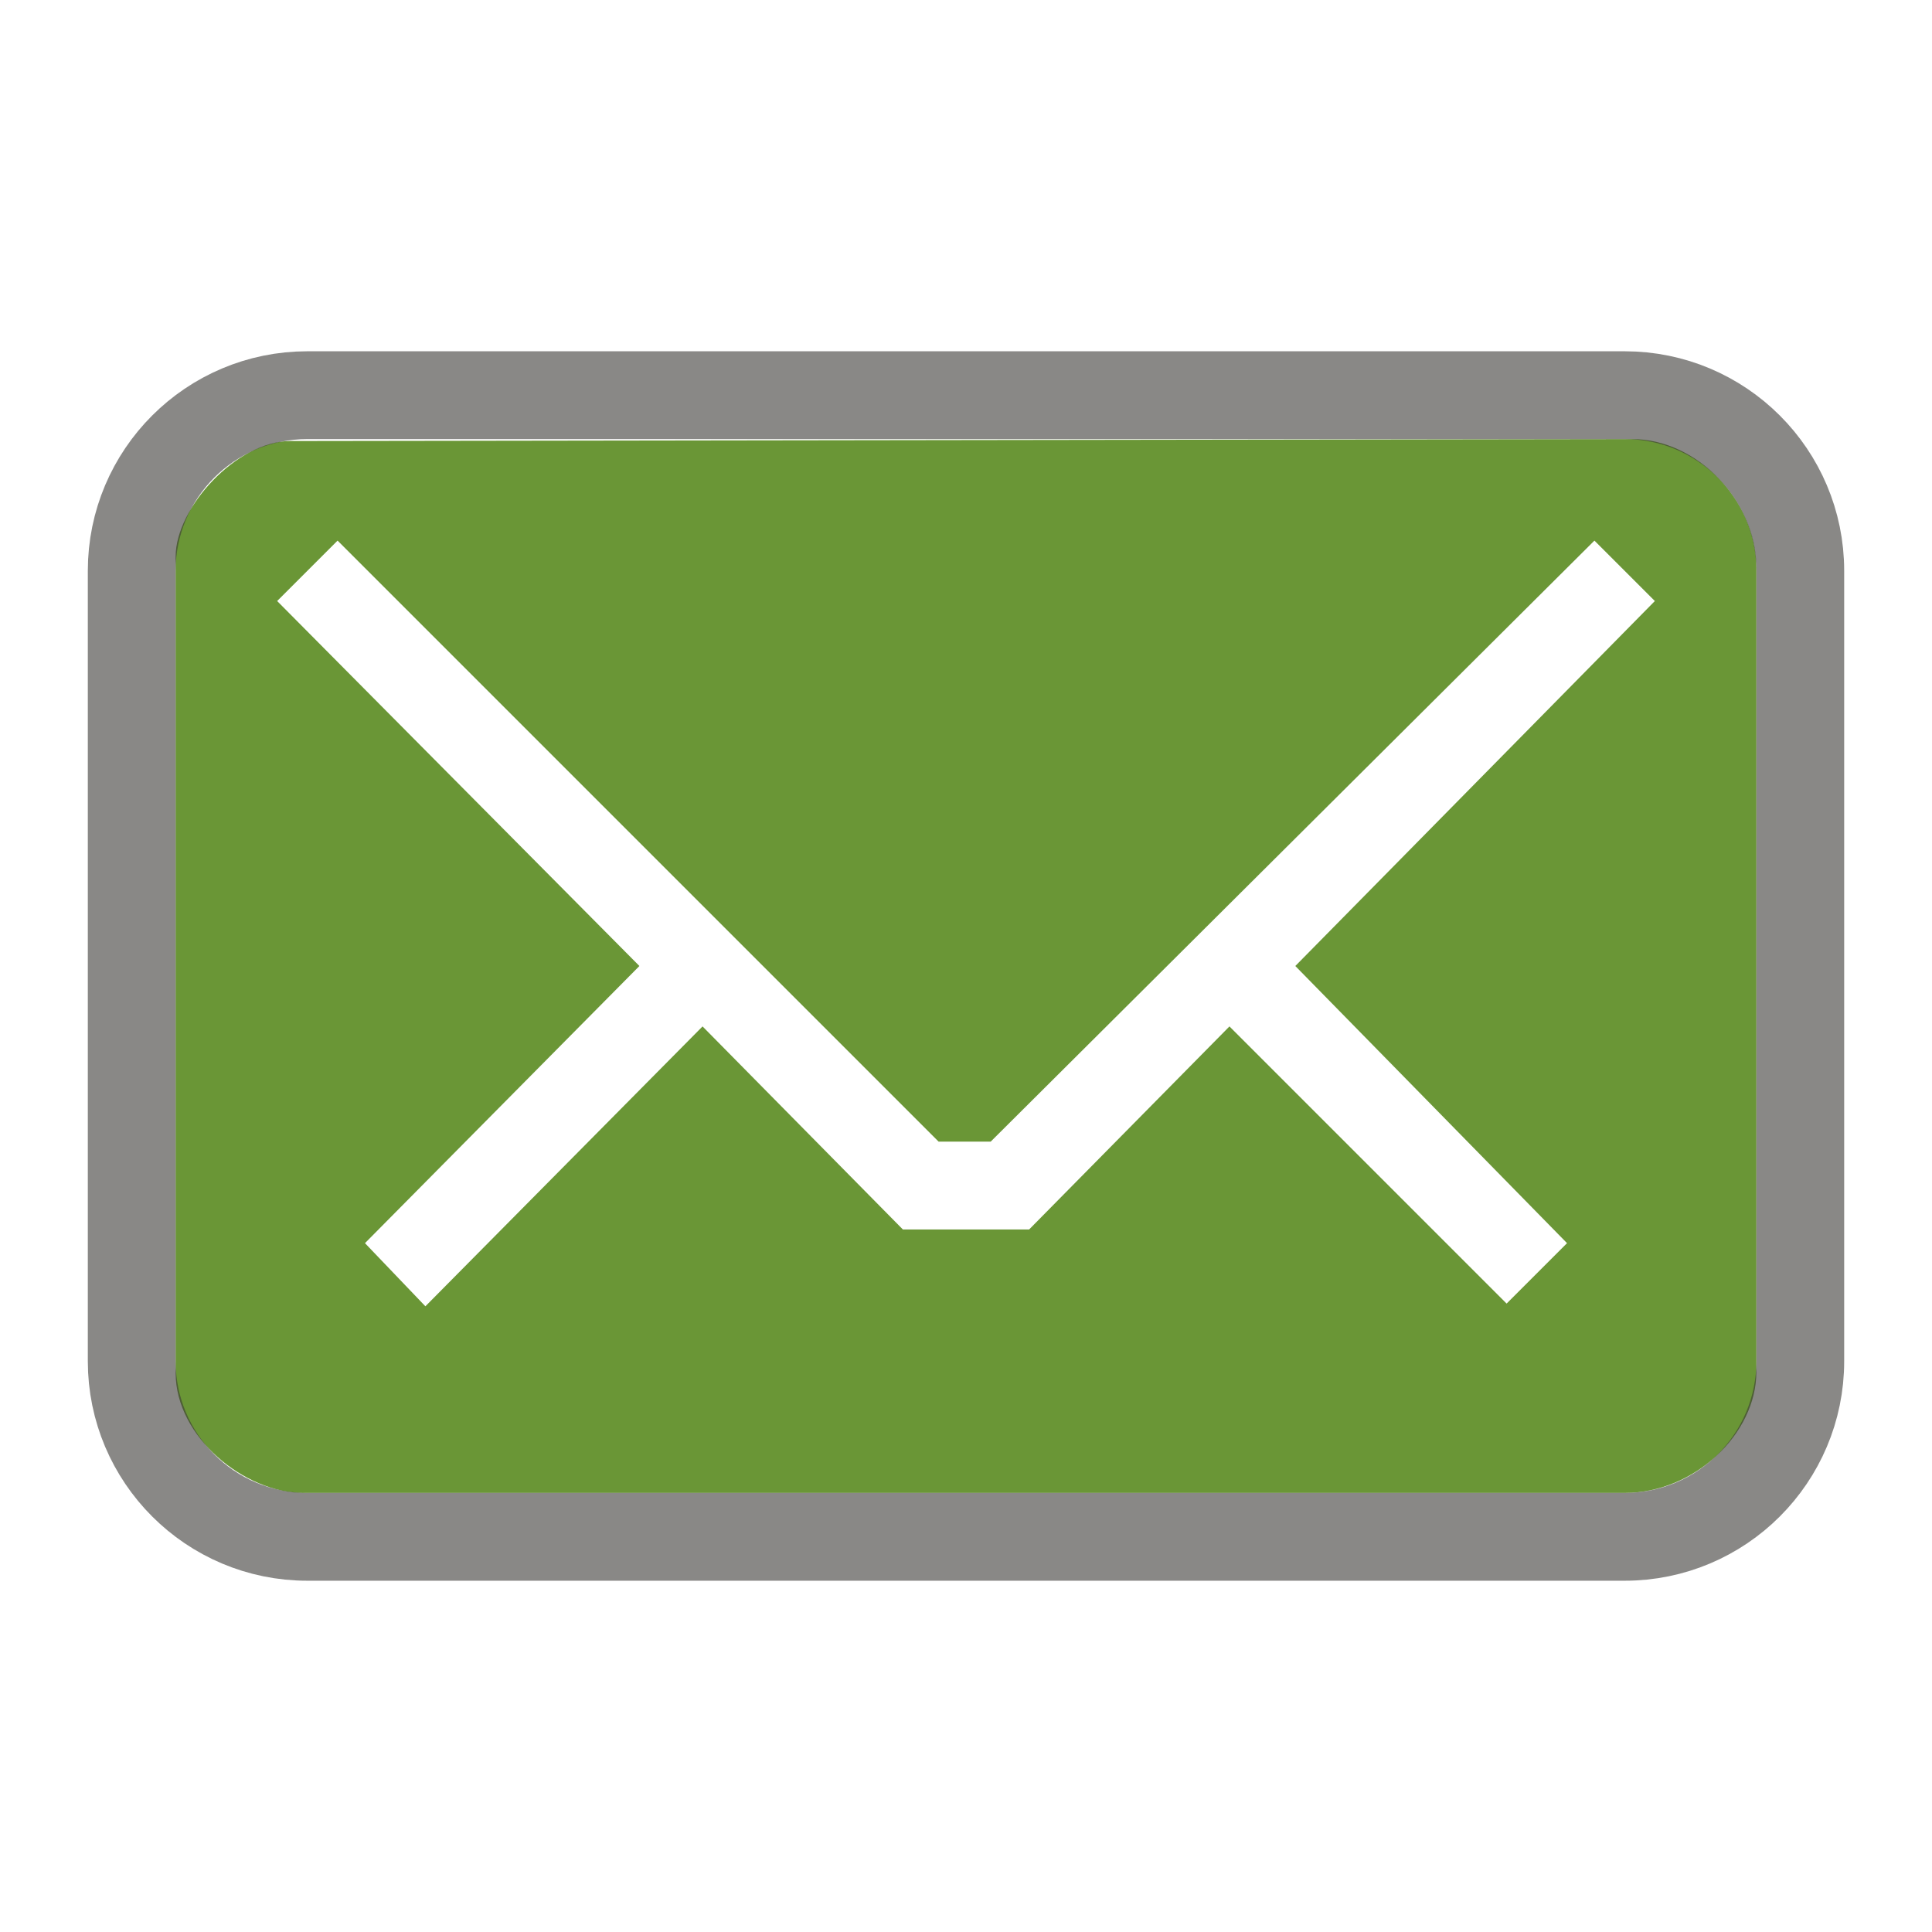
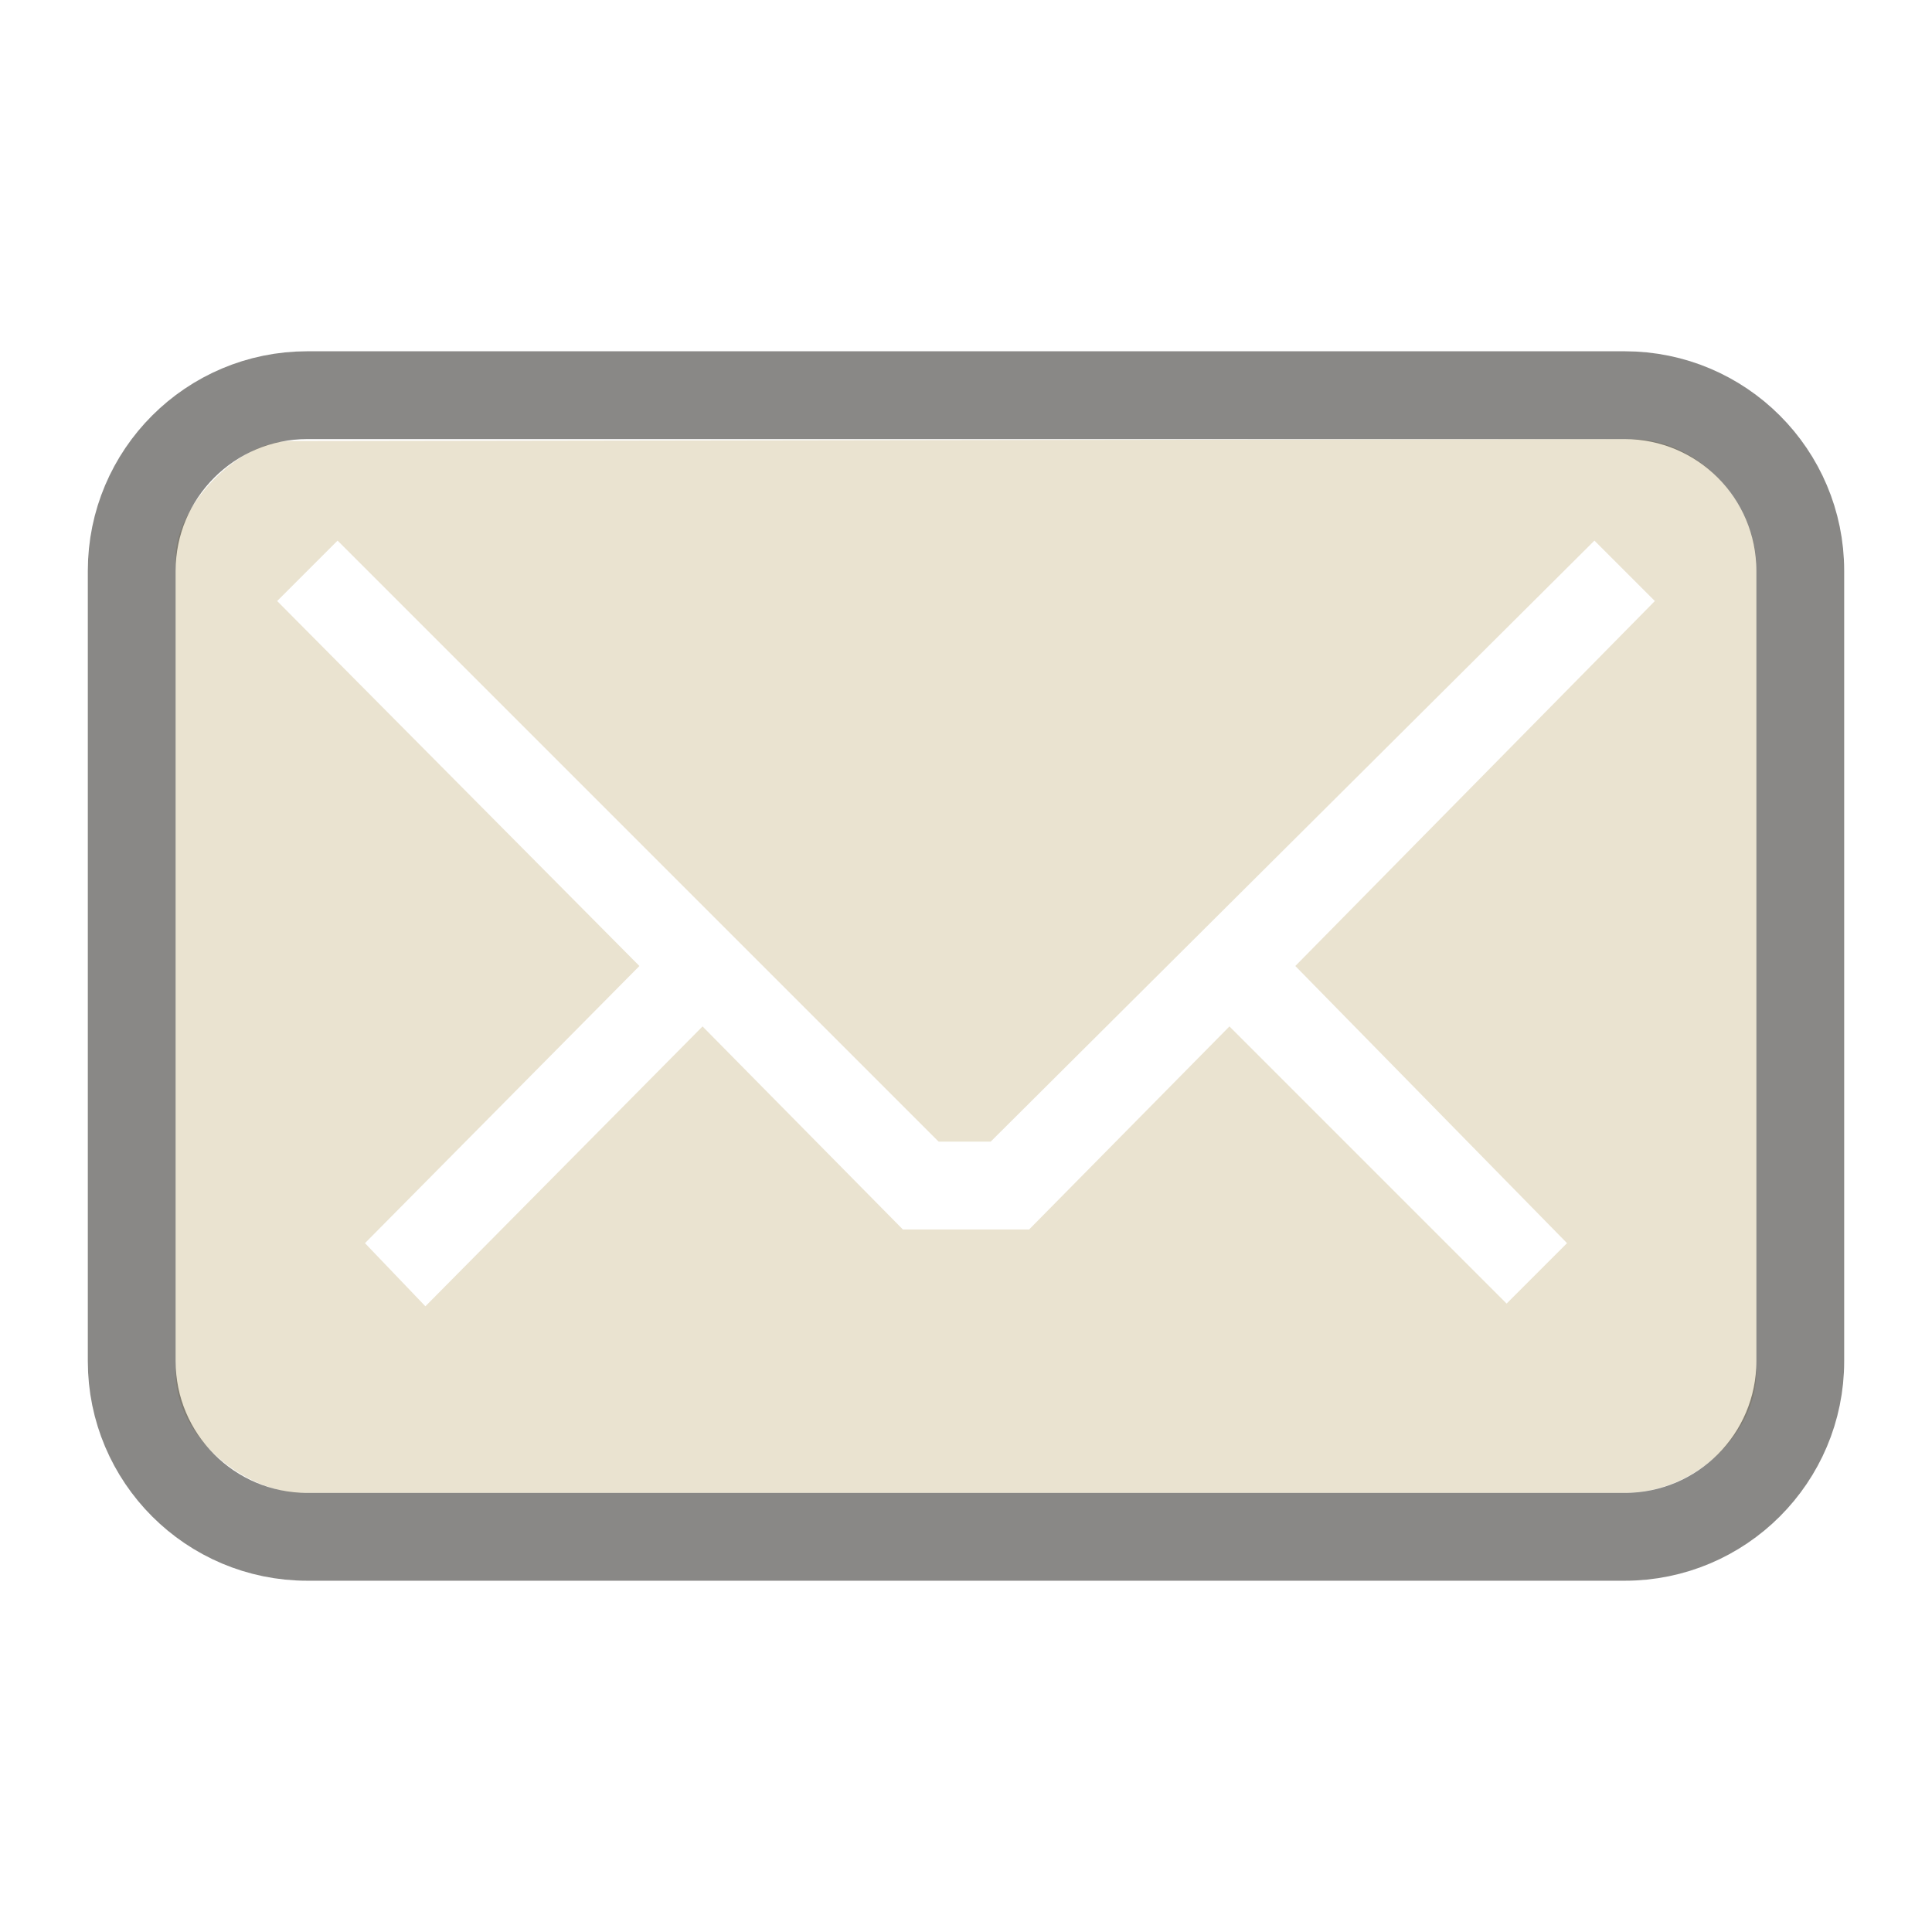
<svg xmlns="http://www.w3.org/2000/svg" version="1.0" width="22" height="22" id="svg3229">
  <defs id="defs3231" />
-   <g id="layer1">
-     <path d="M 3.305,5.022 C 2.696,5.022 2,5.782 2,6.336 L 2,15.635 C 2,16.366 2.789,17 3.454,17 L 18.502,17 C 19.3,17 20,16.322 20,15.624 L 20,6.465 C 20,5.689 19.311,5 18.591,5 L 3.305,5.022 z M 3.844,6.156 L 10.688,13 L 11.281,13 L 18.156,6.156 L 18.844,6.844 L 14.75,11 L 17.844,14.156 L 17.156,14.844 L 14,11.688 L 11.719,14 L 10.281,14 L 8,11.688 L 4.844,14.875 L 4.156,14.156 L 7.281,11 L 3.156,6.844 L 3.844,6.156 z" id="rect3170" style="opacity:1;fill:#6a9636;fill-opacity:1;fill-rule:nonzero;stroke:none;stroke-width:1;stroke-linecap:butt;stroke-linejoin:miter;marker:none;marker-start:none;marker-mid:none;marker-end:none;stroke-miterlimit:4;stroke-dasharray:none;stroke-dashoffset:0;stroke-opacity:1;visibility:visible;display:inline;overflow:visible;enable-background:accumulate" />
-     <rect width="19" height="13" rx="2" ry="2" x="1.5" y="4.5" id="rect3179" style="opacity:0.6;fill:none;fill-opacity:1;fill-rule:nonzero;stroke:#3a3935;stroke-width:1;stroke-linecap:round;stroke-linejoin:miter;marker:none;marker-start:none;marker-mid:none;marker-end:none;stroke-miterlimit:4;stroke-dasharray:none;stroke-dashoffset:0;stroke-opacity:1;visibility:visible;display:inline;overflow:visible;enable-background:accumulate" />
+   <g transform="translate(-1,-1)" id="layer1">
+     <path d="M 4.305,6.022 C 3.696,6.022 3,6.782 3,7.336 L 3,16.635 C 3,17.366 3.789,18 4.454,18 L 19.502,18 C 20.3,18 21,17.322 21,16.624 L 21,7.465 C 21,6.689 20.311,6 19.591,6 L 4.305,6.022 z M 4.844,7.156 L 11.688,14 L 12.281,14 L 19.156,7.156 L 19.844,7.844 L 15.75,12 L 18.844,15.156 L 18.156,15.844 L 15,12.688 L 12.719,15 L 11.281,15 L 9,12.688 L 5.844,15.875 L 5.156,15.156 L 8.281,12 L 4.156,7.844 L 4.844,7.156 z" id="rect3170" style="opacity:1;fill:#eae3d0;fill-opacity:1;fill-rule:nonzero;stroke:none;stroke-width:1;stroke-linecap:butt;stroke-linejoin:miter;marker:none;marker-start:none;marker-mid:none;marker-end:none;stroke-miterlimit:4;stroke-dasharray:none;stroke-dashoffset:0;stroke-opacity:1;visibility:visible;display:inline;overflow:visible;enable-background:accumulate" />
+     <rect width="19" height="13" rx="2" ry="2" x="2.5" y="5.5" id="rect3179" style="opacity:0.6;fill:none;fill-opacity:1;fill-rule:nonzero;stroke:#3a3935;stroke-width:1;stroke-linecap:round;stroke-linejoin:miter;marker:none;marker-start:none;marker-mid:none;marker-end:none;stroke-miterlimit:4;stroke-dasharray:none;stroke-dashoffset:0;stroke-opacity:1;visibility:visible;display:inline;overflow:visible;enable-background:accumulate" />
  </g>
</svg>
